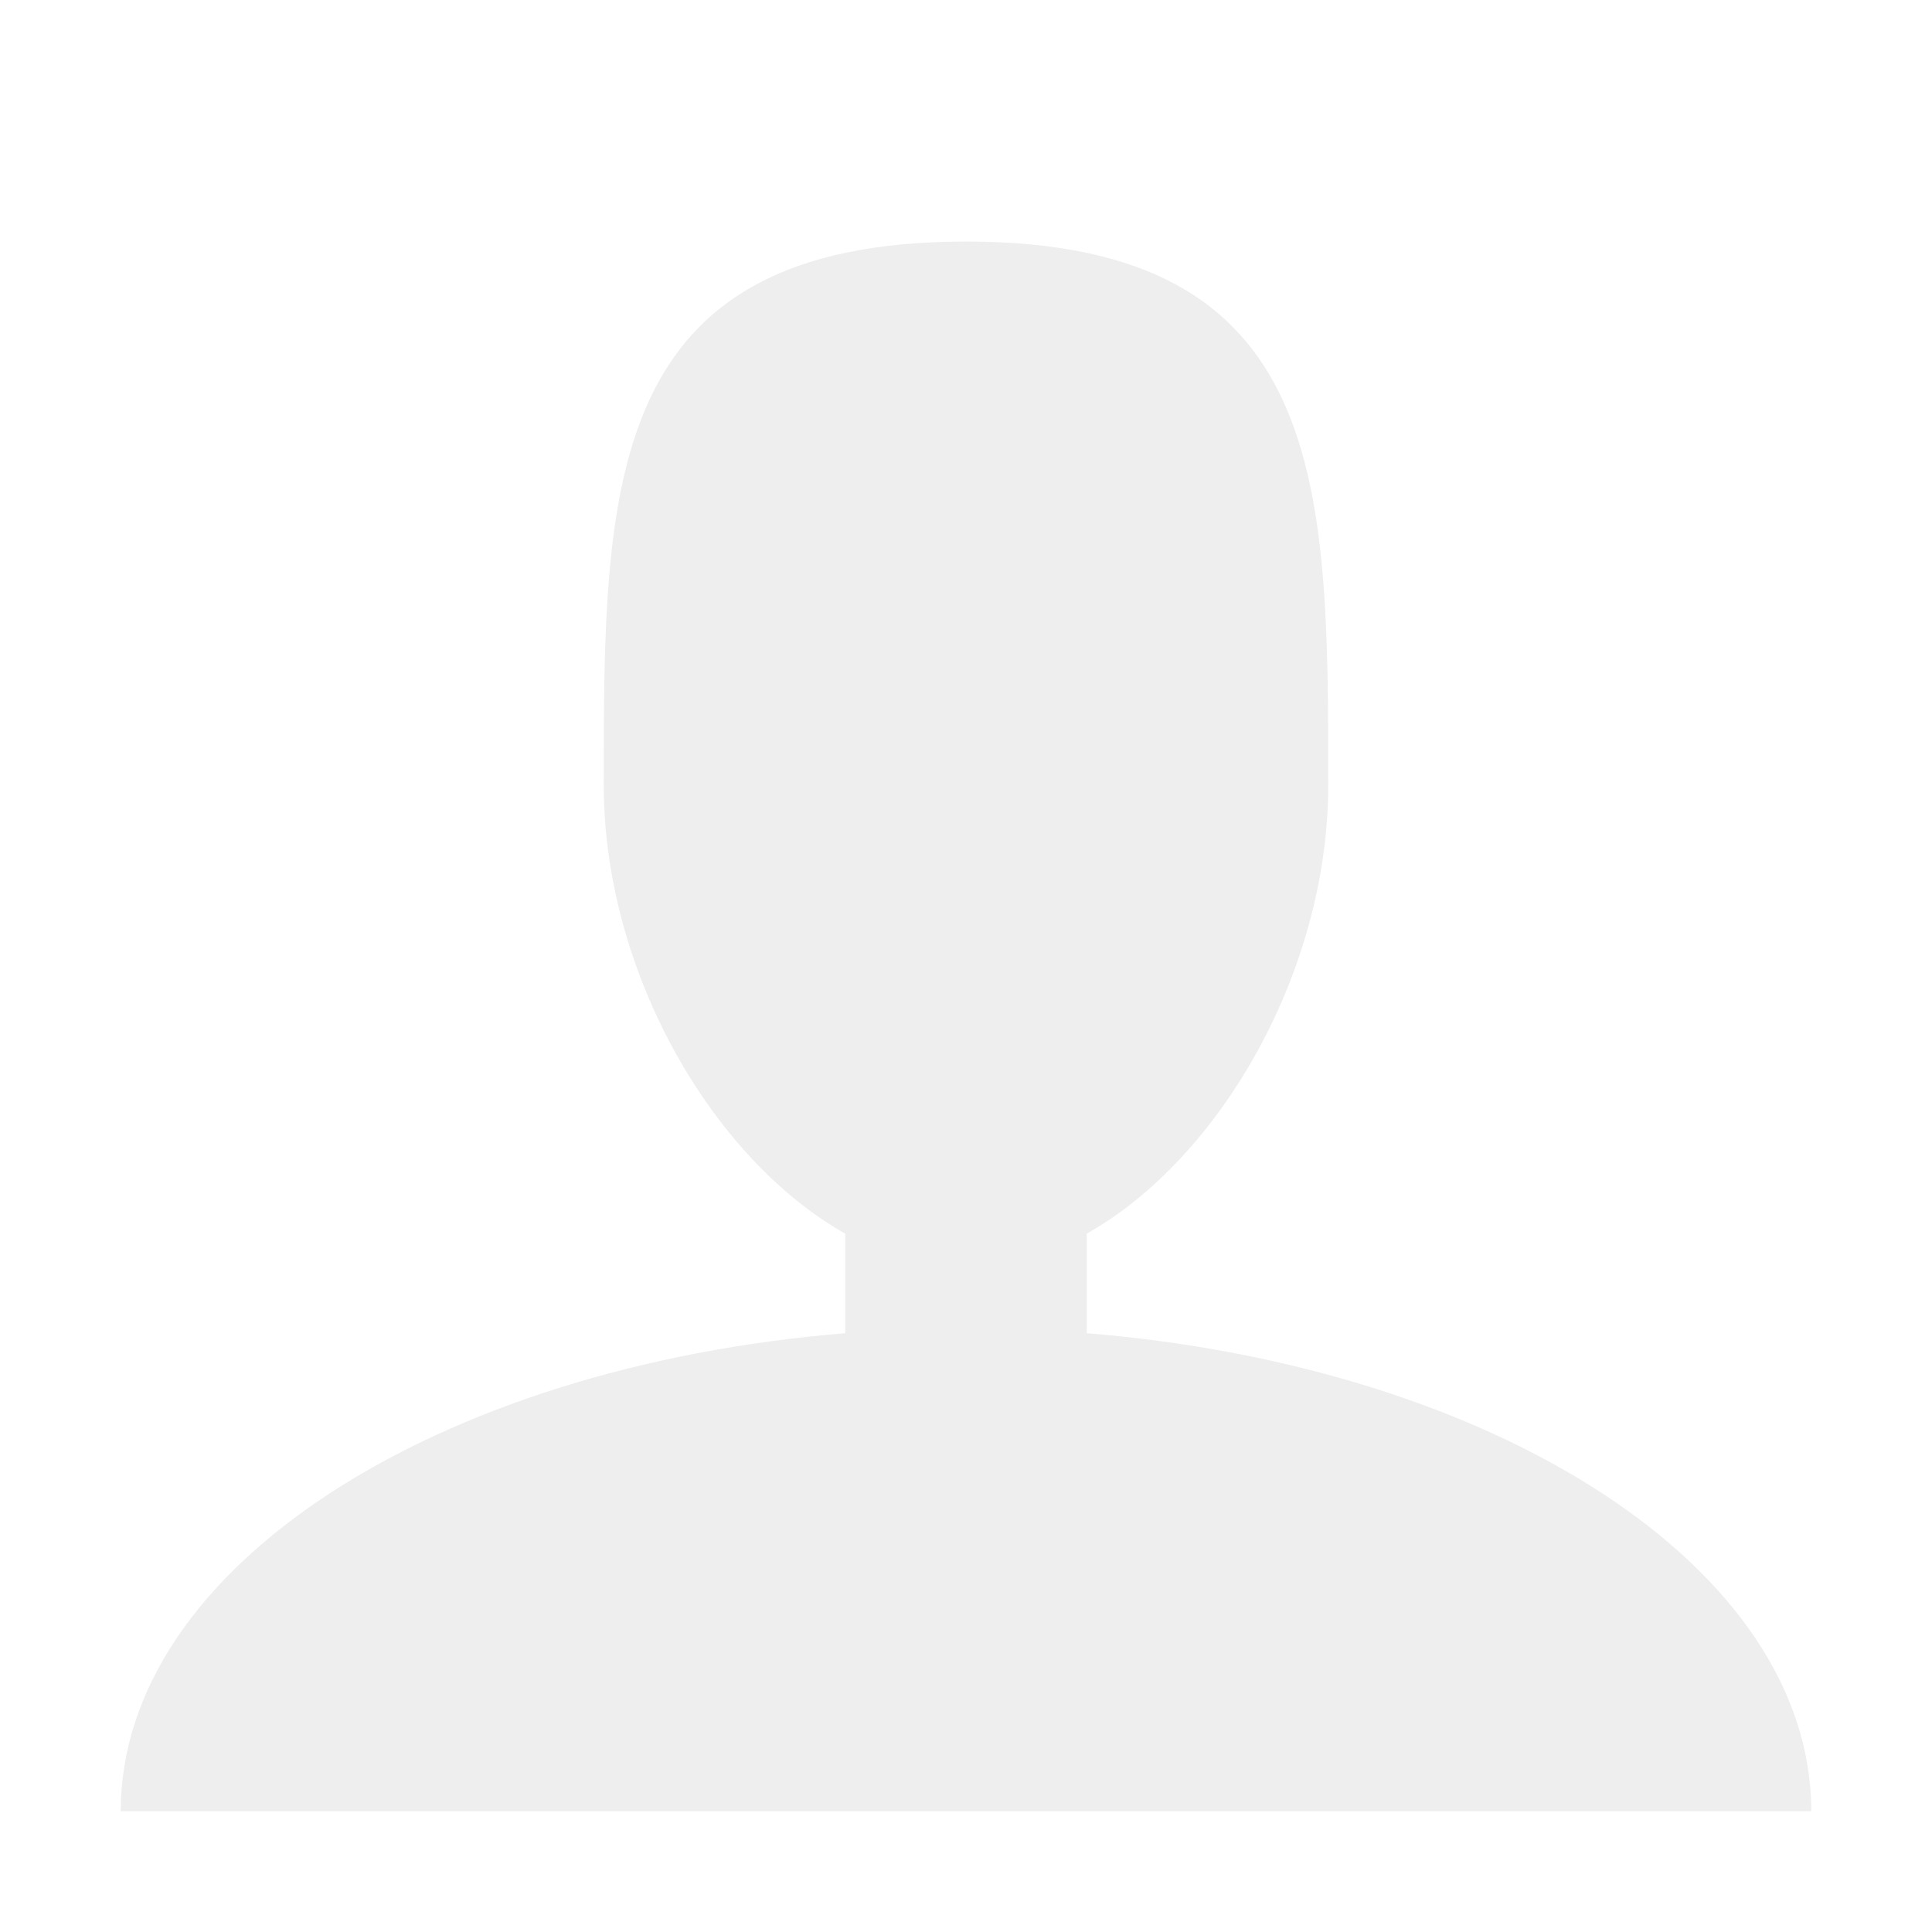
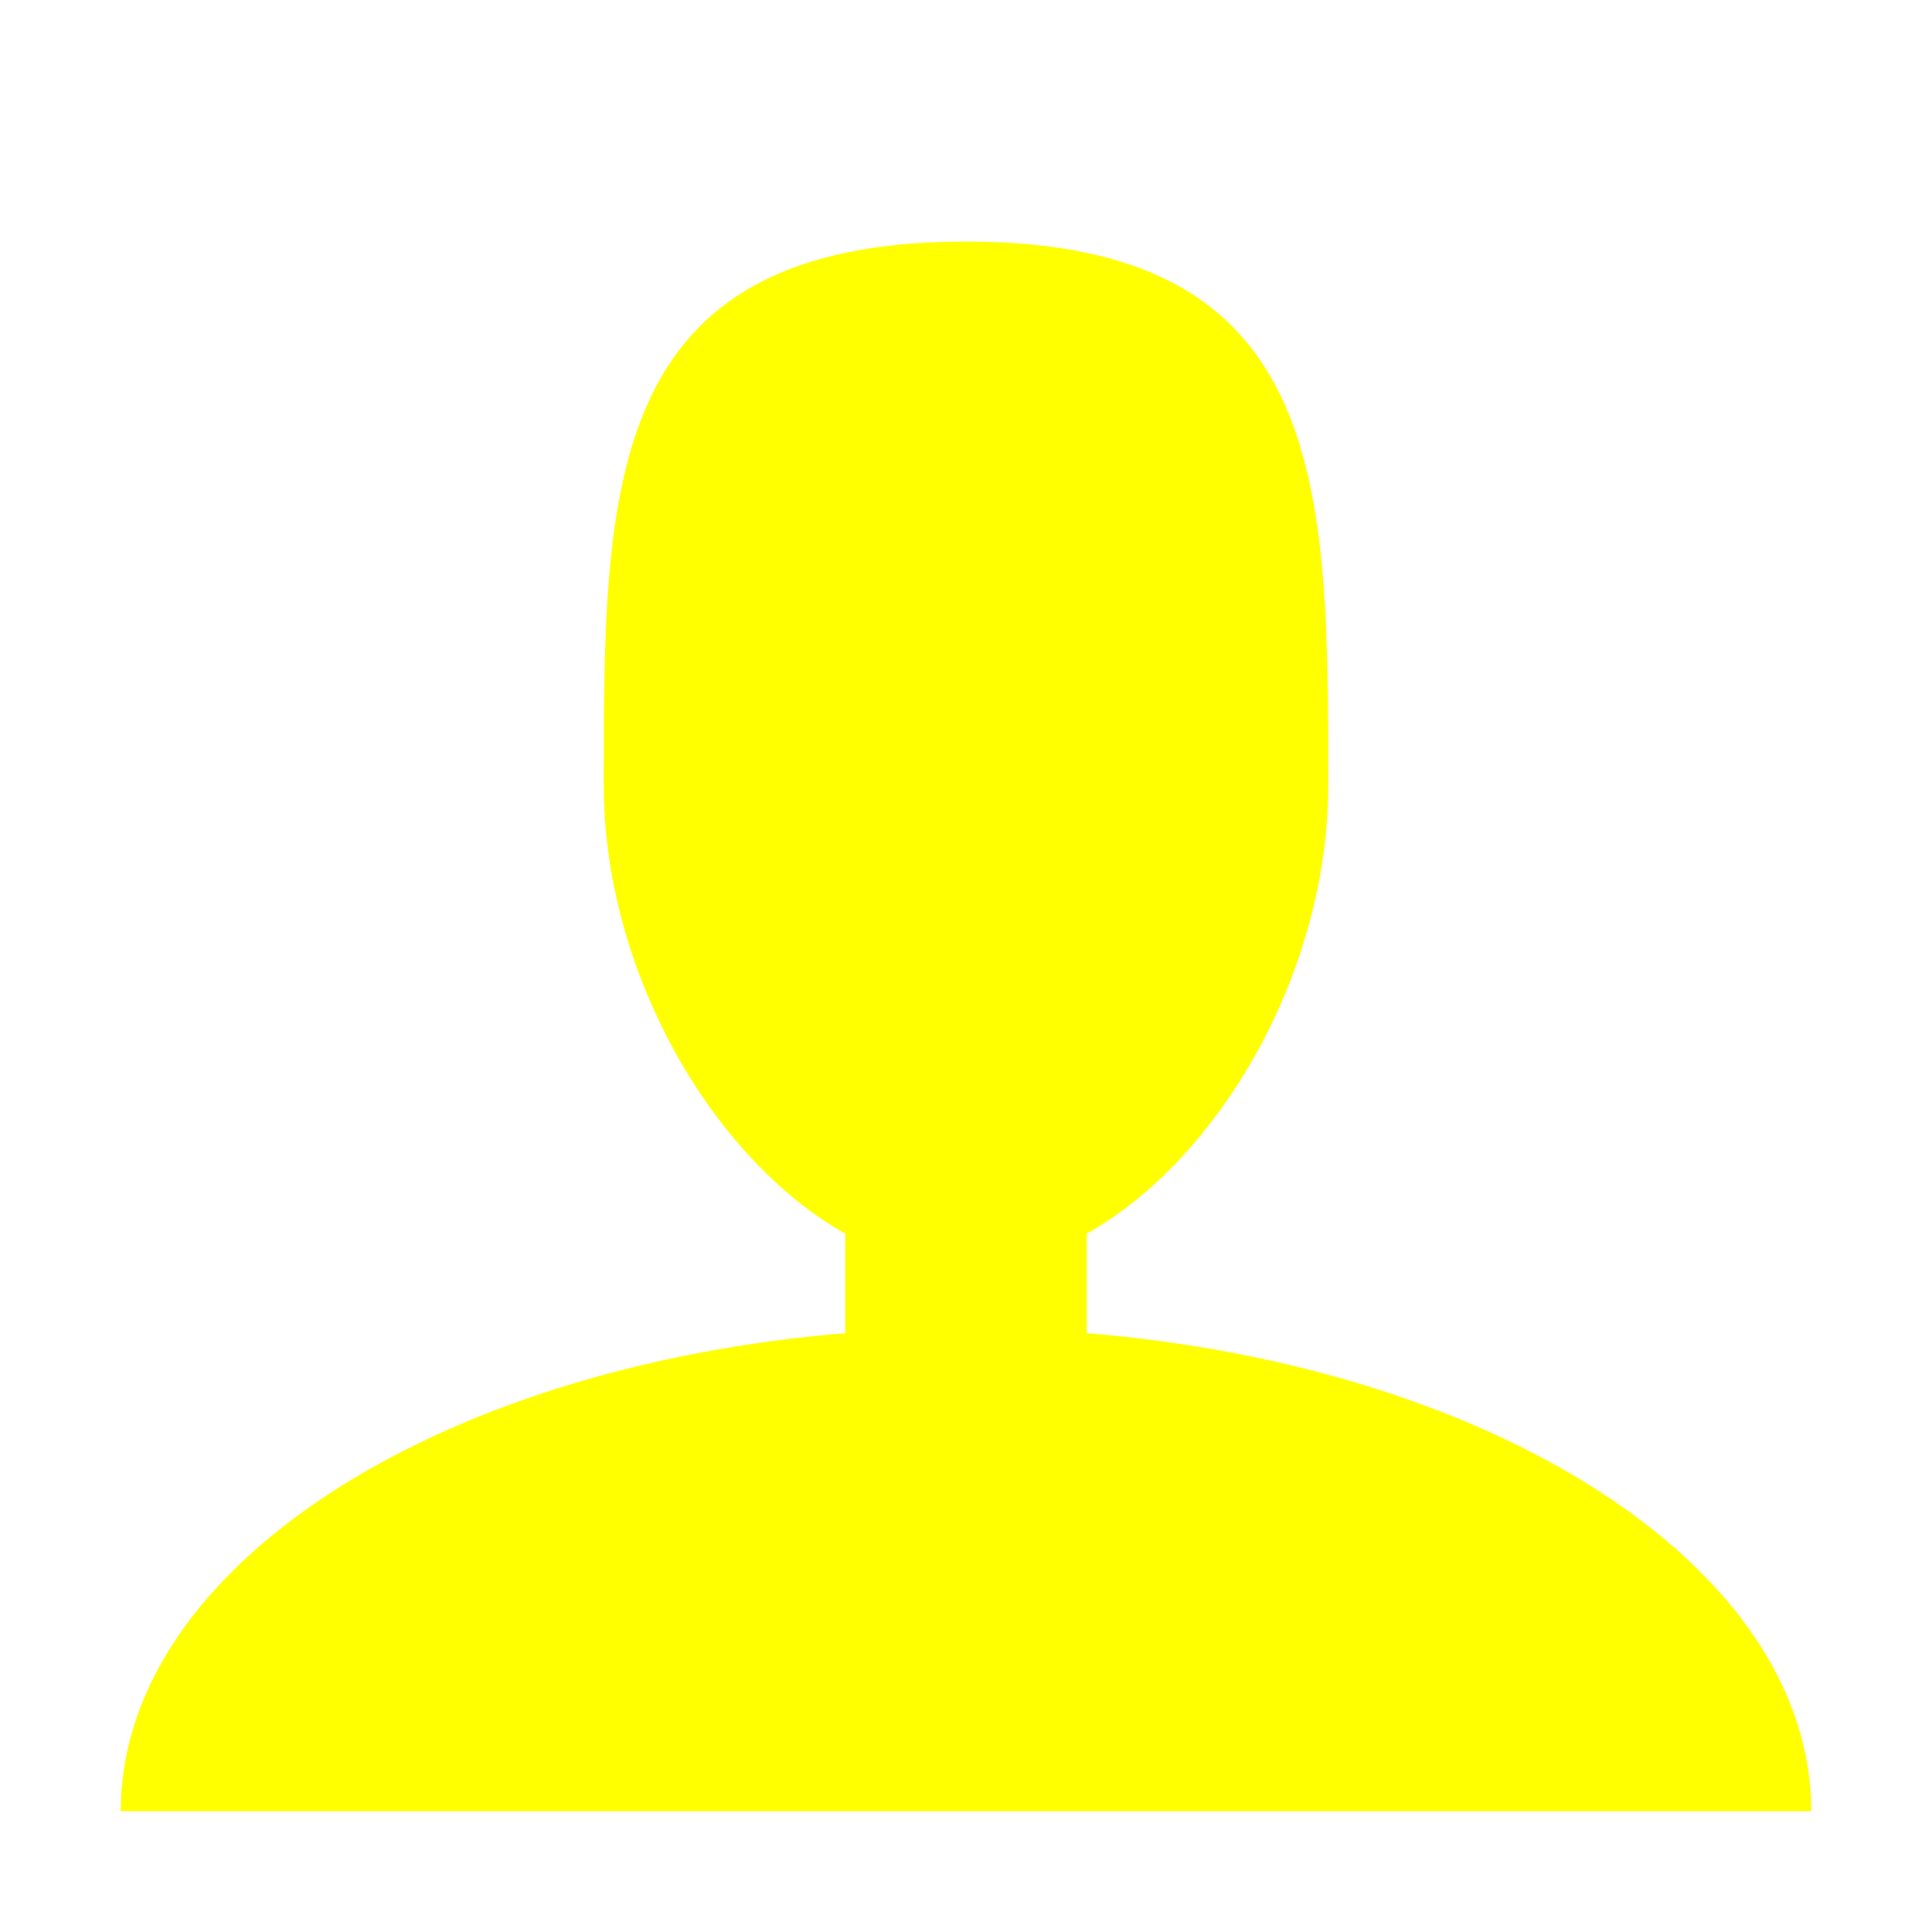
<svg xmlns="http://www.w3.org/2000/svg" version="1.1" width="32" height="32" viewBox="0 0 32 32">
-   <path d="M18 22.082v-1.649c2.203-1.241 4-4.337 4-7.432 0-4.971 0-9-6-9s-6 4.029-6 9c0 3.096 1.797 6.191 4 7.432v1.649c-6.784 0.555-12 3.888-12 7.918h28c0-4.030-5.216-7.364-12-7.918z" fill="#EEEEEE" />
+   <path d="M18 22.082v-1.649c2.203-1.241 4-4.337 4-7.432 0-4.971 0-9-6-9s-6 4.029-6 9c0 3.096 1.797 6.191 4 7.432v1.649c-6.784 0.555-12 3.888-12 7.918h28c0-4.030-5.216-7.364-12-7.918z" fill="#FFFF00" />
</svg>
